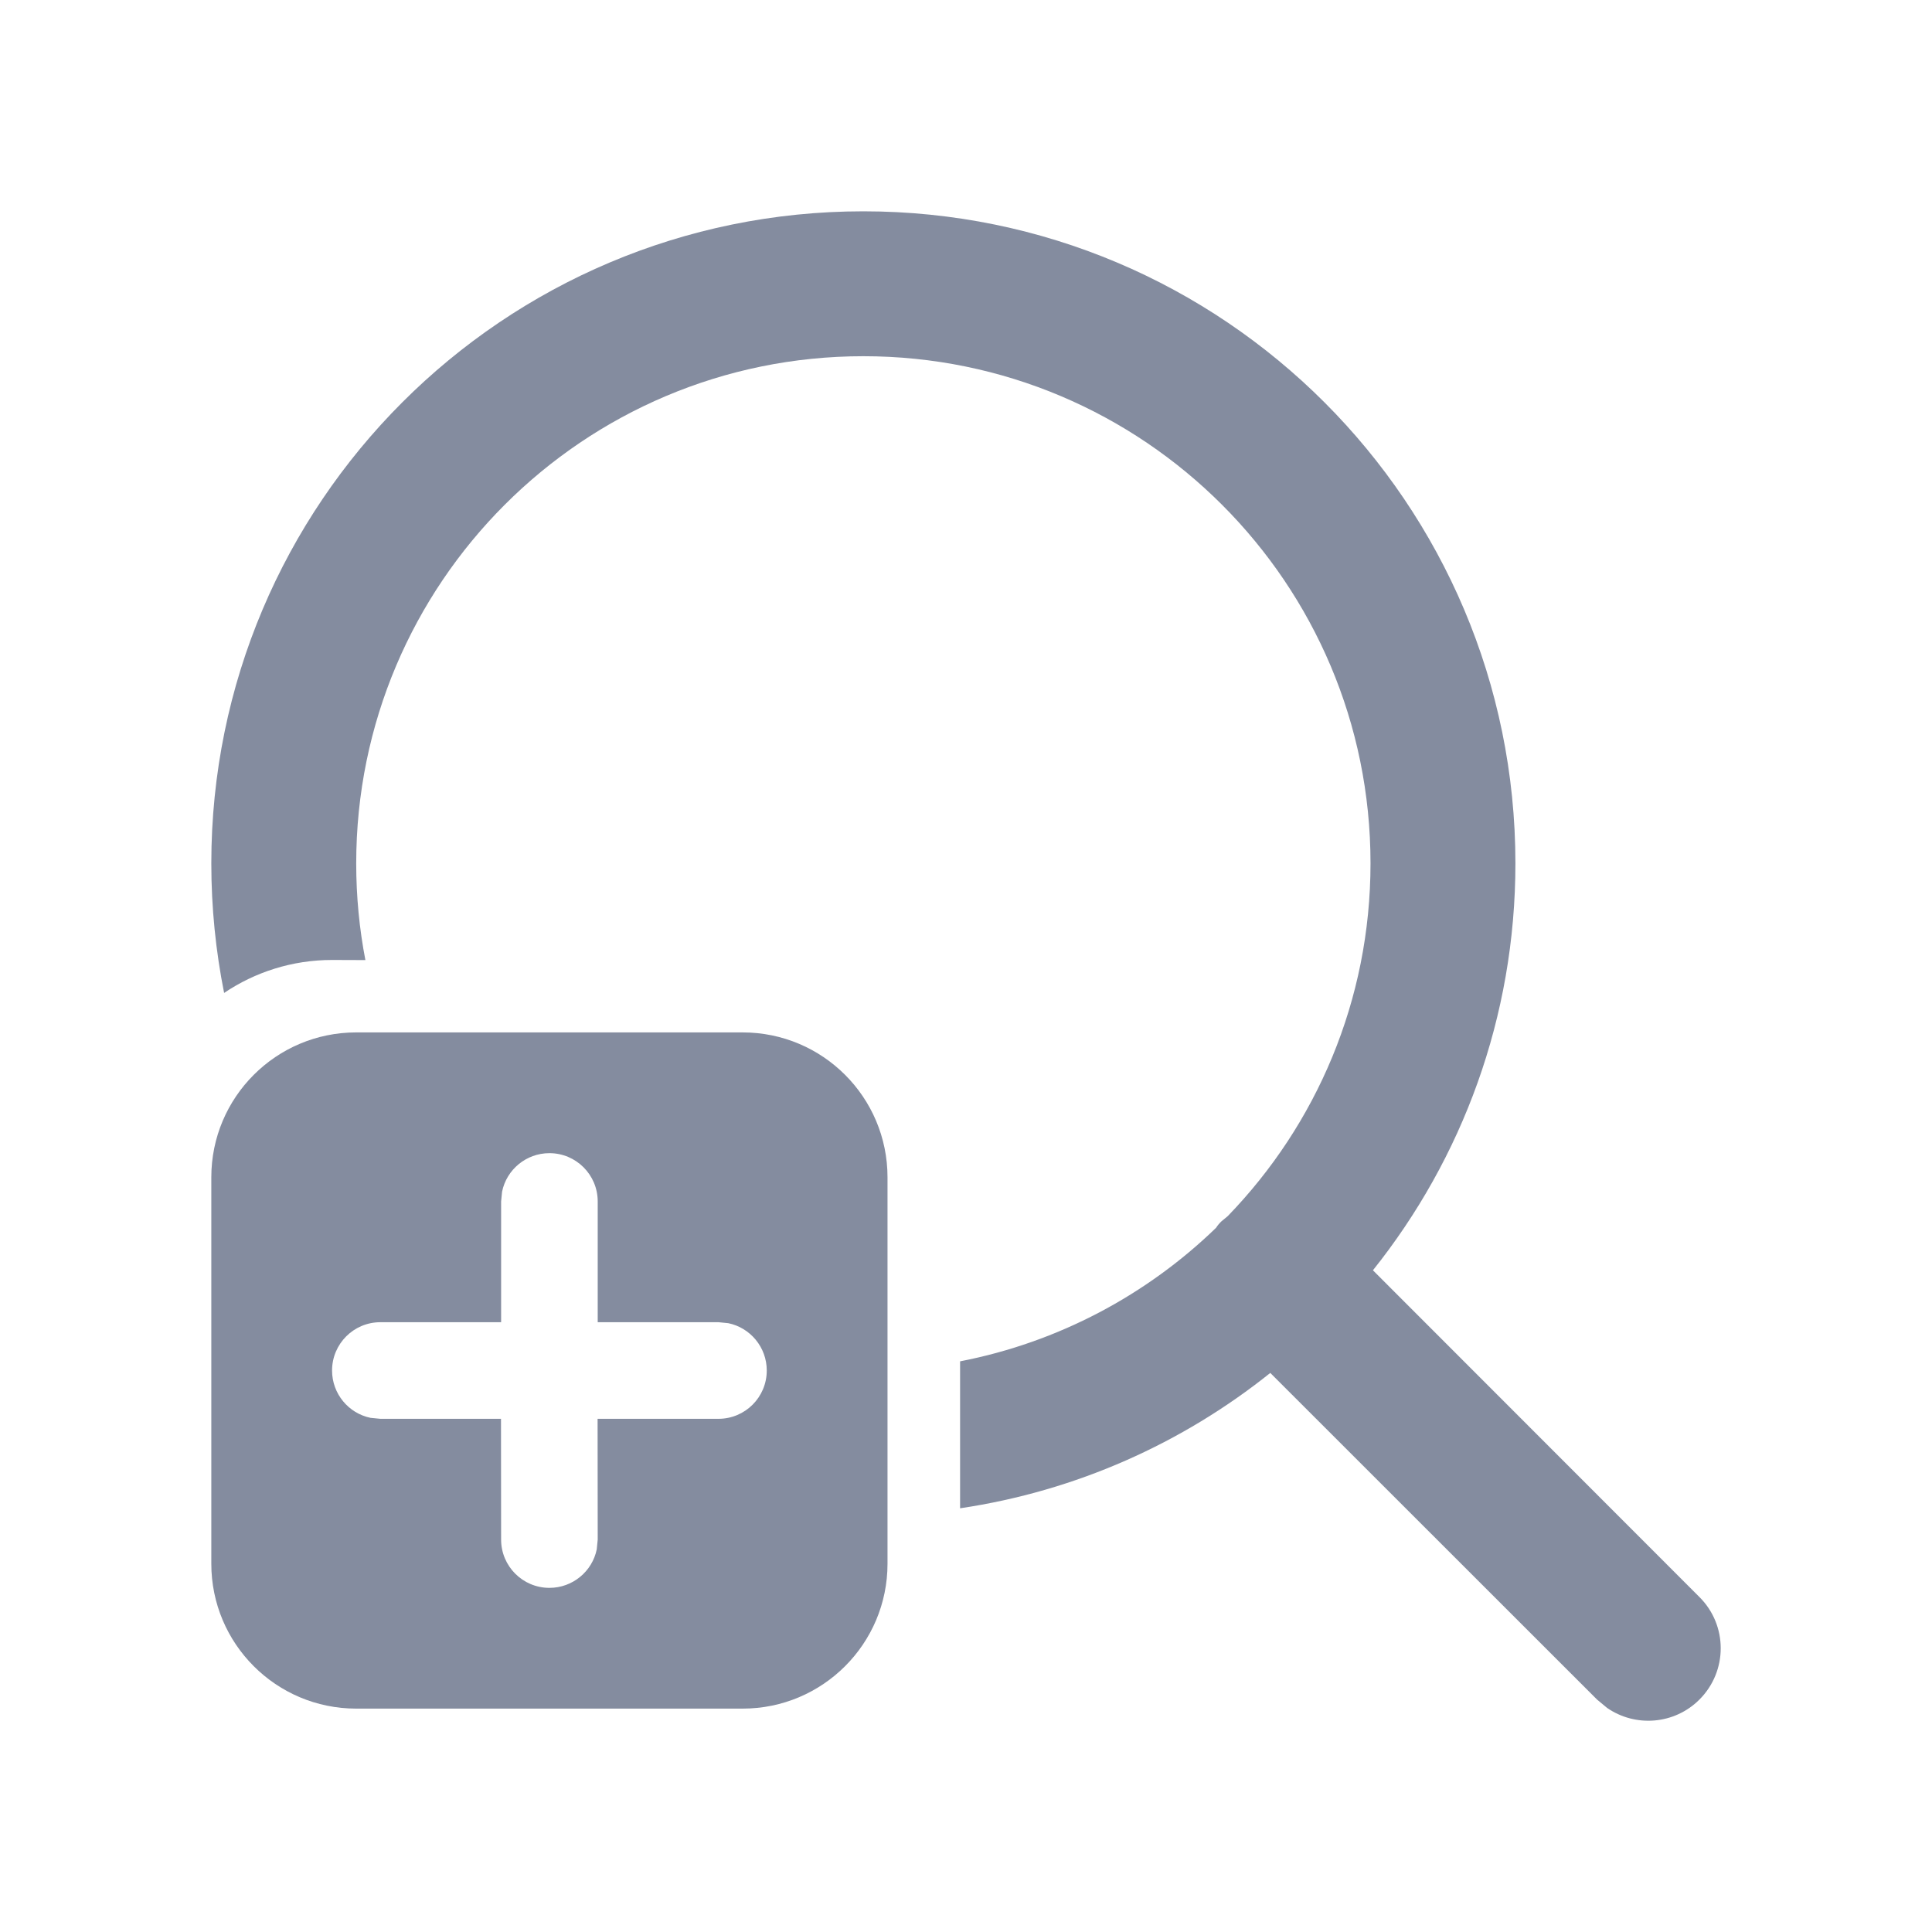
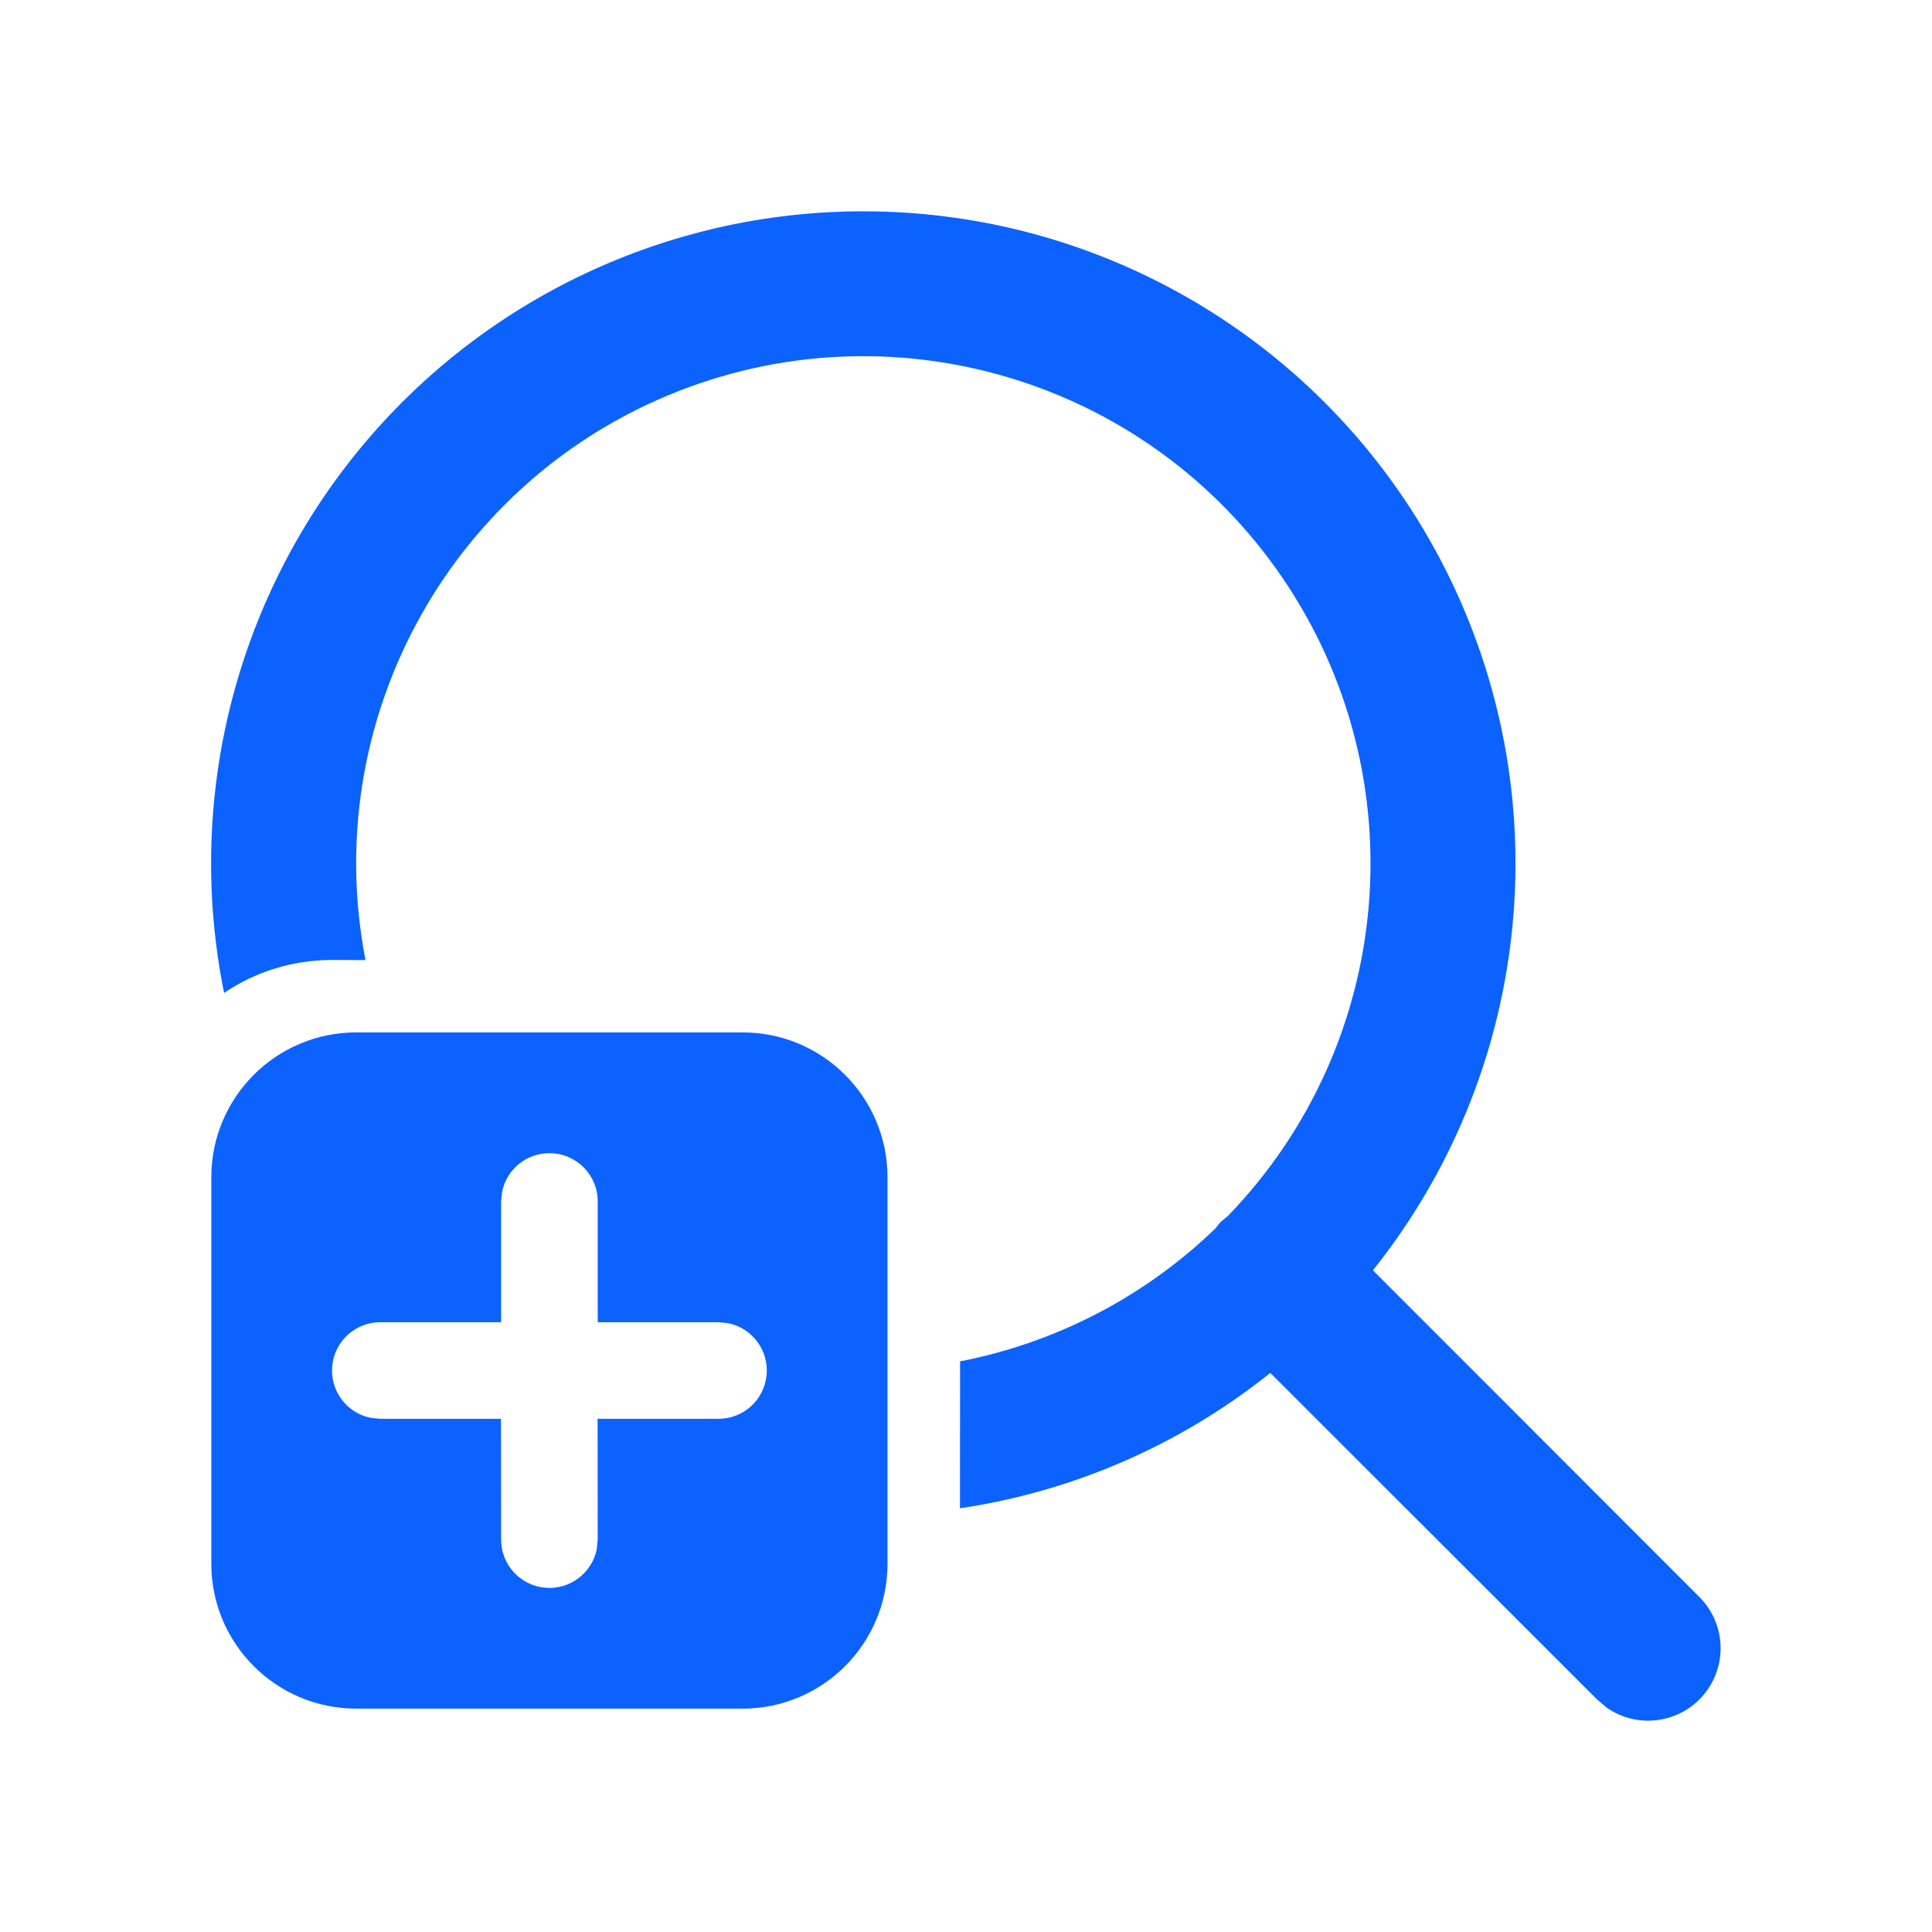
- <svg xmlns="http://www.w3.org/2000/svg" width="16px" height="16px" viewBox="0 0 16 16" version="1.1">
-   <g id="页面-1" stroke="none" stroke-width="1" fill="none" fill-rule="evenodd">
-     <g id="表头及检索项配置-2" transform="translate(-1372, -330)">
-       <g id="编组" transform="translate(1372, 330)">
-         <rect id="矩形" fill="#D8D8D8" opacity="0" x="0" y="0" width="16" height="16" />
-         <path d="M7.15,1.75 C10.132,1.75 12.55,4.168 12.55,7.15 C12.55,8.425 12.108,9.596 11.37,10.52 L14.074,13.226 C14.309,13.46 14.309,13.84 14.074,14.075 C13.866,14.283 13.543,14.306 13.309,14.144 L13.226,14.075 L10.52,11.37 C9.794,11.951 8.914,12.348 7.951,12.491 L7.951,11.274 C8.766,11.116 9.498,10.723 10.071,10.168 C10.083,10.149 10.098,10.131 10.115,10.115 L10.168,10.071 C10.9,9.315 11.35,8.285 11.35,7.15 C11.35,4.83 9.47,2.95 7.15,2.95 C4.83,2.95 2.95,4.83 2.95,7.15 C2.95,7.424 2.976,7.692 3.026,7.951 L2.75,7.95 C2.419,7.95 2.111,8.051 1.856,8.223 C1.787,7.877 1.75,7.518 1.75,7.15 C1.75,4.168 4.168,1.75 7.15,1.75 Z M6.15,8.55 C6.813,8.55 7.35,9.087 7.35,9.75 L7.35,12.95 C7.35,13.613 6.813,14.15 6.15,14.15 L2.95,14.15 C2.287,14.15 1.75,13.613 1.75,12.95 L1.75,9.75 C1.75,9.087 2.287,8.55 2.95,8.55 L6.15,8.55 Z M4.55,9.55 C4.357,9.55 4.195,9.687 4.158,9.869 L4.15,9.95 L4.15,10.95 L3.15,10.95 C2.929,10.95 2.75,11.129 2.75,11.35 C2.75,11.543 2.887,11.705 3.069,11.742 L3.15,11.75 L4.149,11.75 L4.15,12.75 C4.15,12.971 4.329,13.15 4.55,13.15 C4.743,13.15 4.905,13.013 4.942,12.831 L4.95,12.75 L4.949,11.75 L5.95,11.75 C6.171,11.75 6.35,11.571 6.35,11.35 C6.35,11.157 6.213,10.995 6.031,10.958 L5.95,10.95 L4.95,10.95 L4.95,9.95 C4.95,9.729 4.771,9.55 4.55,9.55 Z" id="形状" fill="#848C9F" />
-       </g>
-     </g>
-   </g>
+ <svg xmlns="http://www.w3.org/2000/svg" t="1668043543406" class="icon" viewBox="0 0 1024 1024" version="1.1" p-id="5712" width="18" height="18">
+   <path d="M457.6 112a345.6 345.6 0 0 1 270.08 561.28l173.056 173.184a38.4 38.4 0 0 1-48.96 58.752l-5.312-4.48-173.184-173.056a344 344 0 0 1-164.48 71.744l0.064-77.888a268.16 268.16 0 0 0 135.68-70.784 18.112 18.112 0 0 1 2.816-3.392l3.392-2.816a268.8 268.8 0 1 0-457.024-135.68L176 508.8c-21.184 0-40.896 6.4-57.216 17.472A345.6 345.6 0 0 1 457.6 112z m-64 435.2a76.8 76.8 0 0 1 76.8 76.8v204.8a76.8 76.8 0 0 1-76.8 76.8h-204.8a76.8 76.8 0 0 1-76.8-76.8v-204.8a76.8 76.8 0 0 1 76.8-76.8h204.8z m-102.4 64a25.6 25.6 0 0 0-25.088 20.48l-0.512 5.12v64h-64a25.6 25.6 0 0 0-5.12 50.688l5.12 0.512h63.936l0.064 64a25.6 25.6 0 0 0 50.688 5.12l0.512-5.12-0.064-64H380.8a25.6 25.6 0 0 0 5.12-50.688l-5.12-0.512h-64v-64a25.6 25.6 0 0 0-25.6-25.6z" p-id="5713" fill="#0c62ff" />
</svg>
